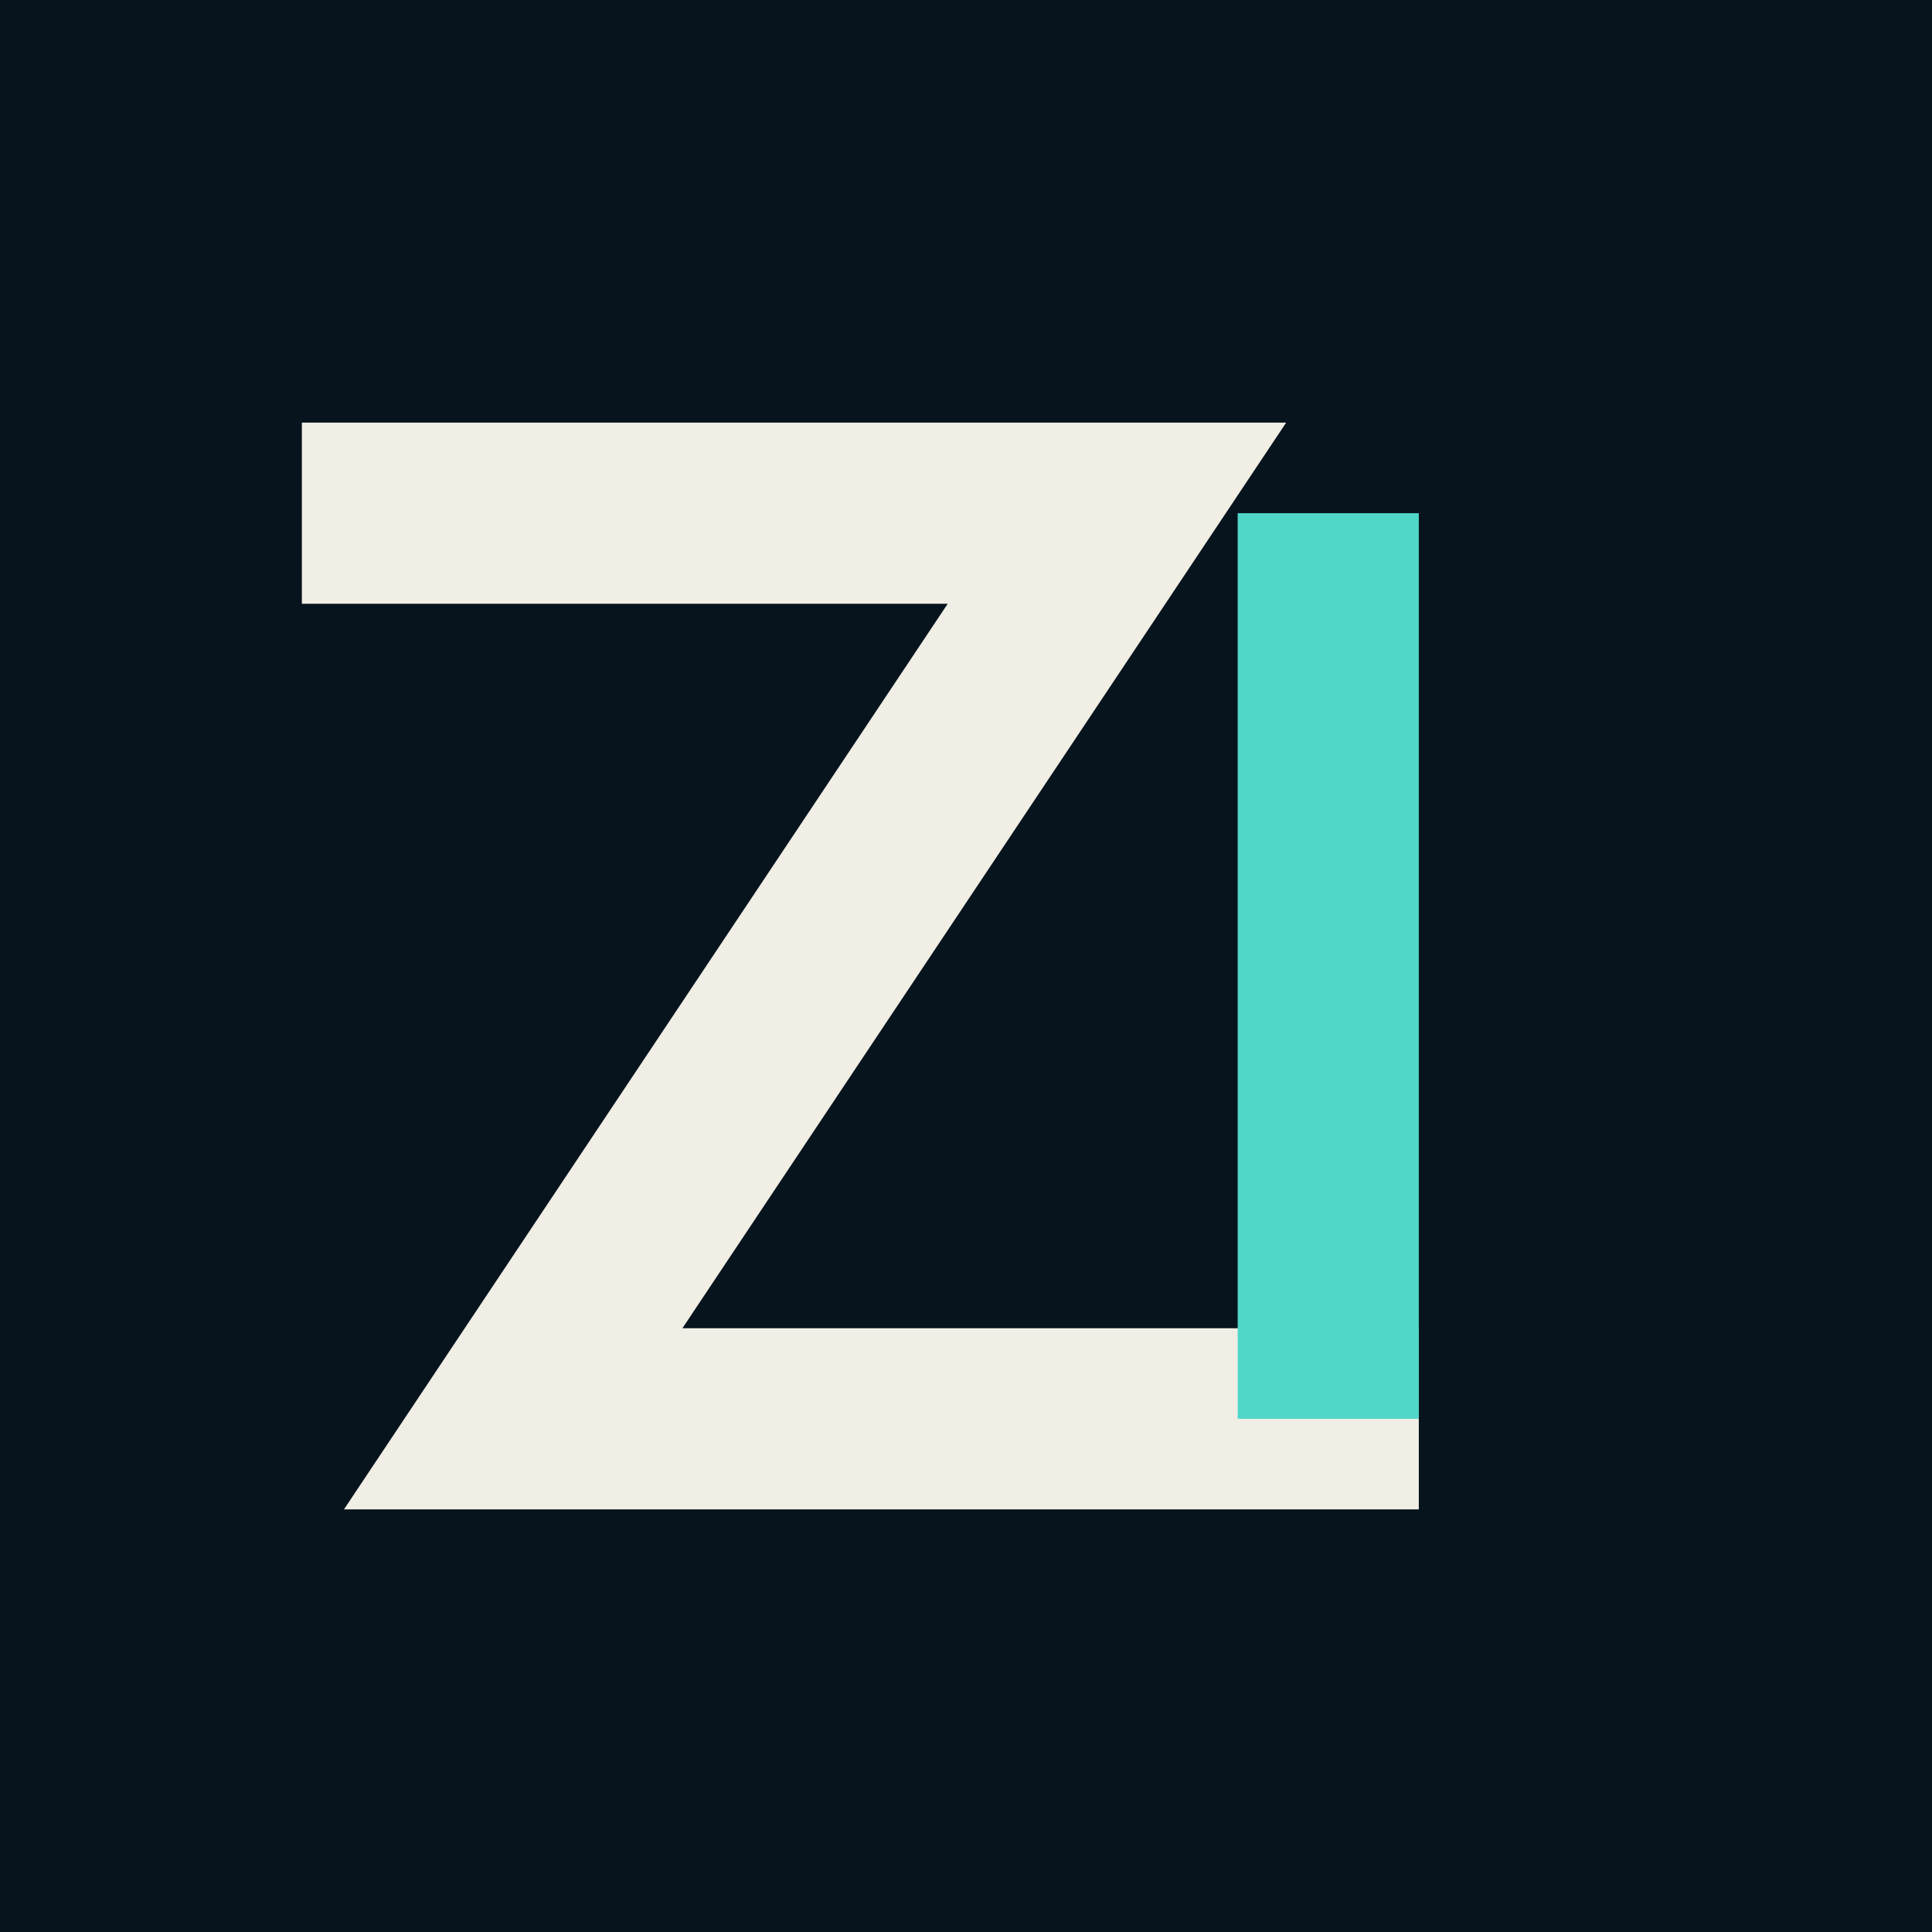
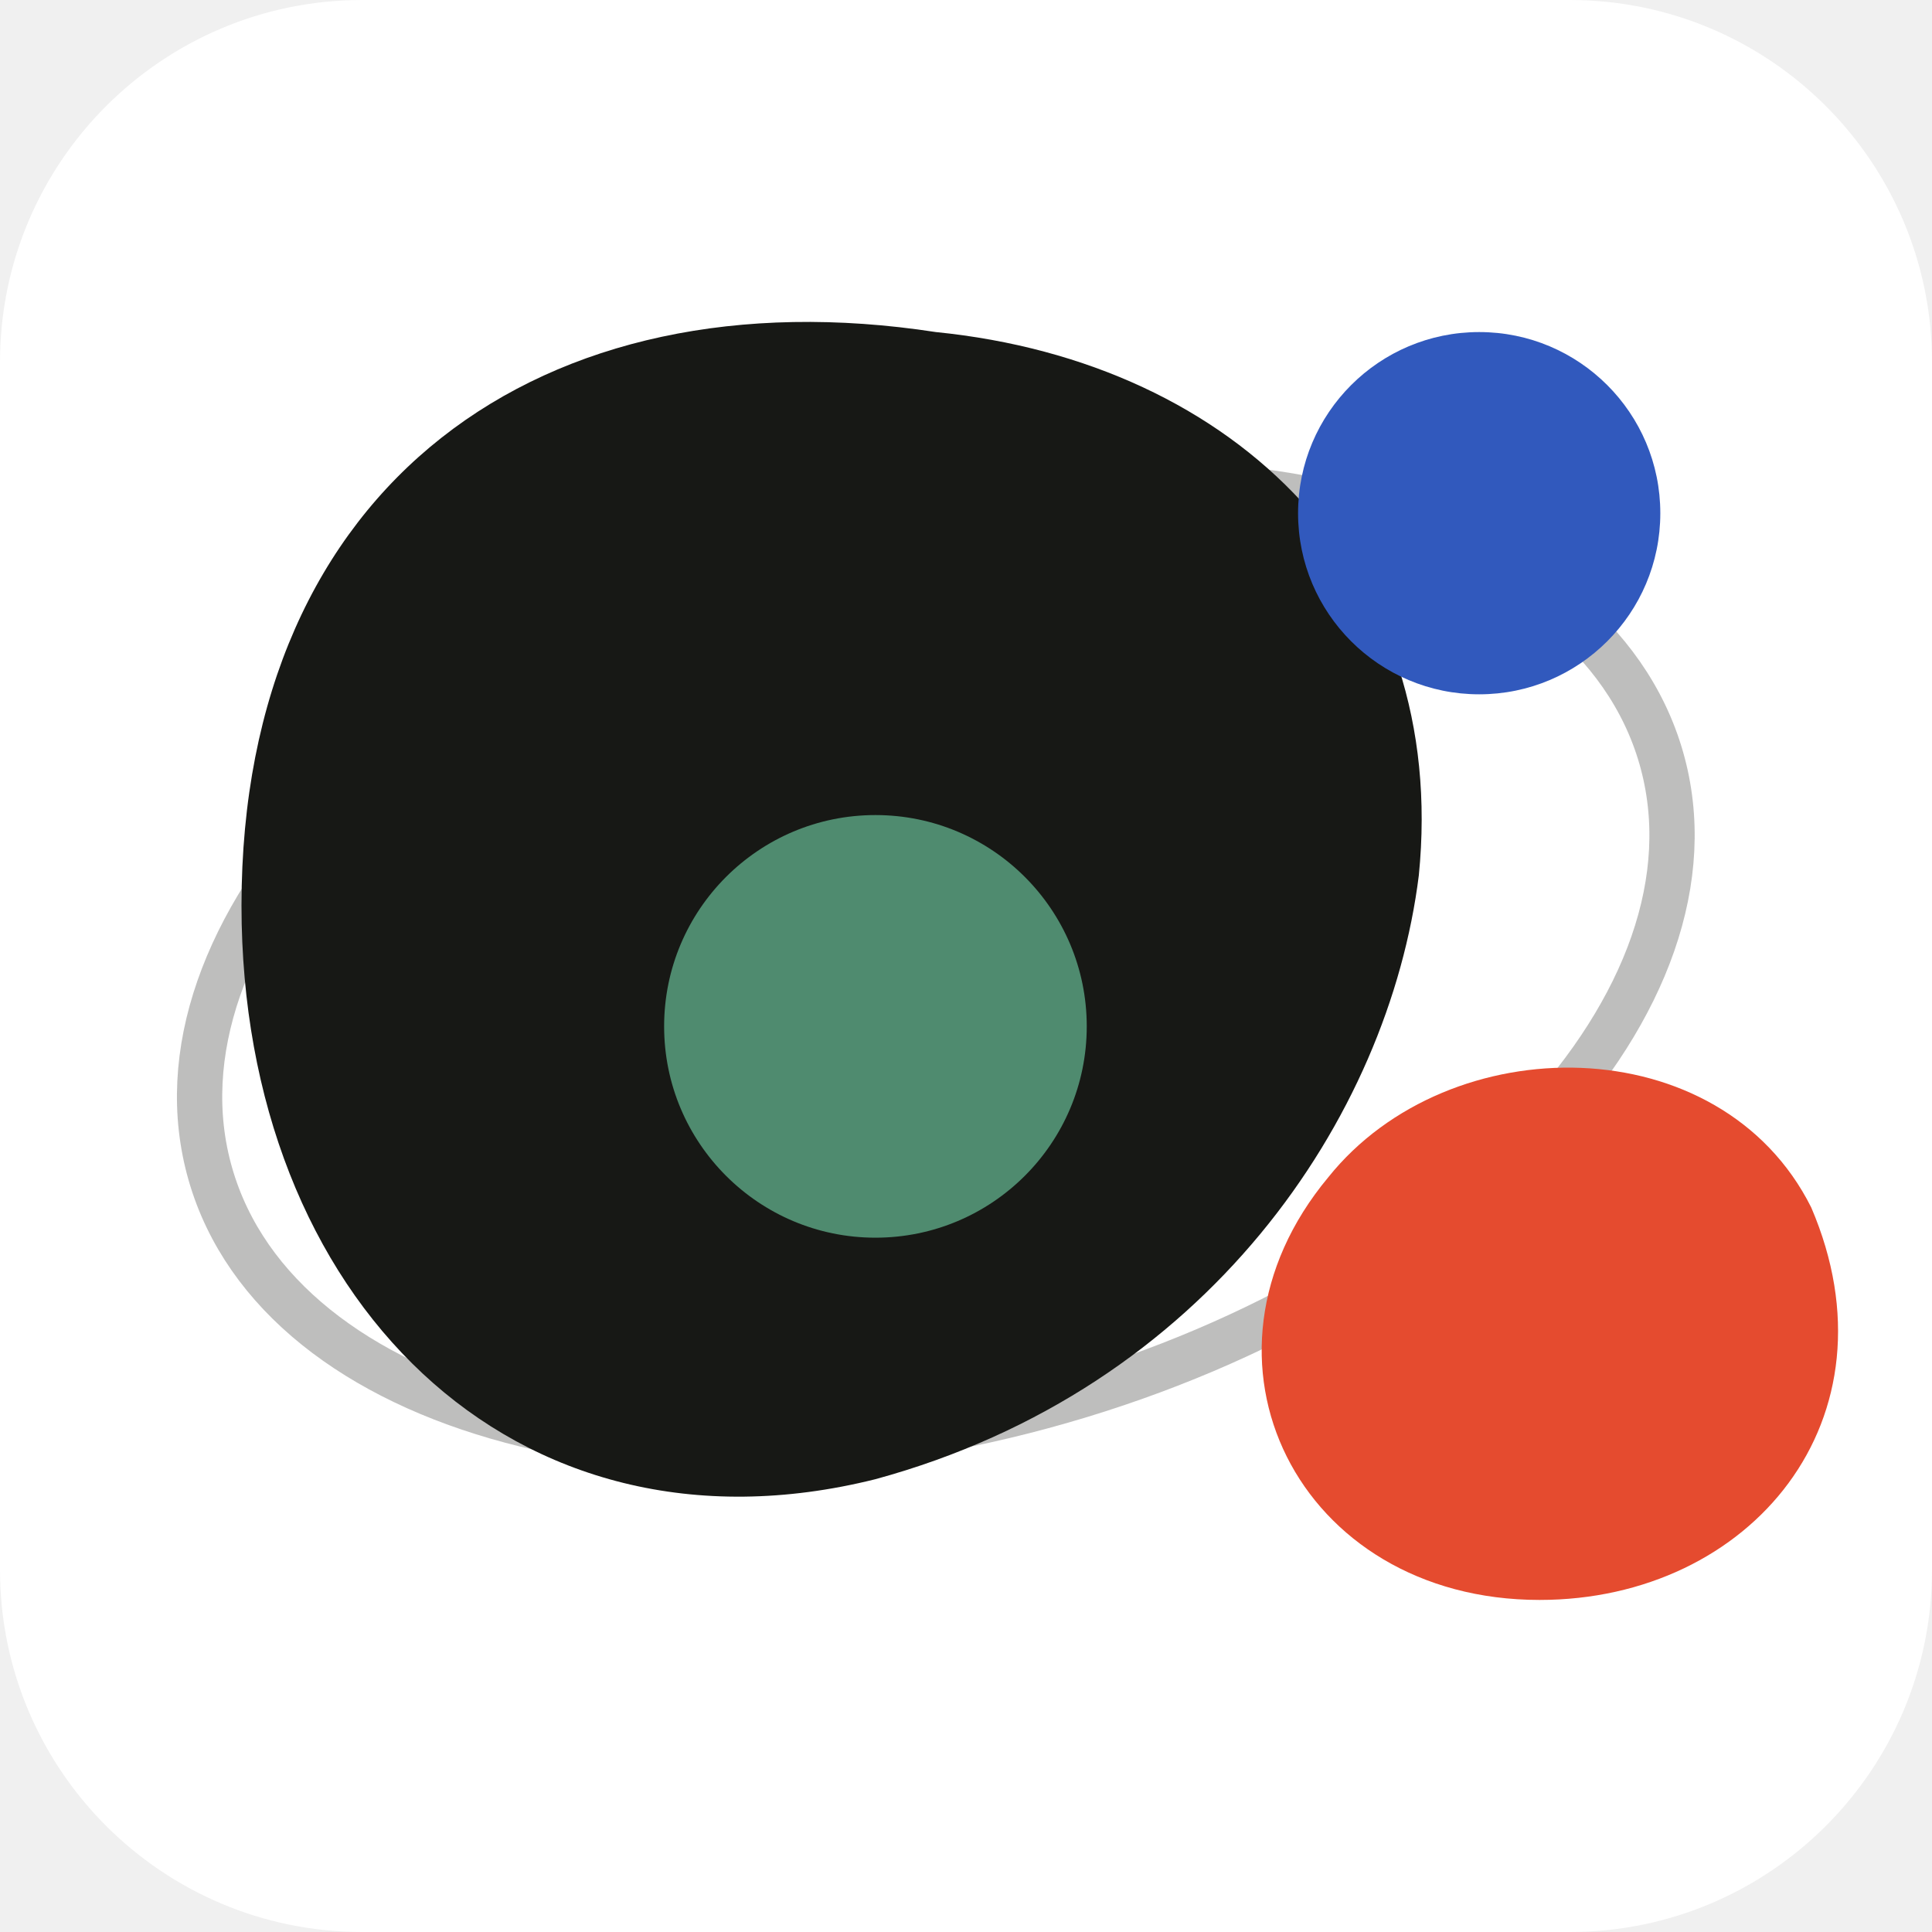
<svg xmlns="http://www.w3.org/2000/svg" viewBox="0 0 64 64">
-   <rect width="64" height="64" fill="#07141e" />
-   <path d="M13 17h24L17 47h27" fill="none" stroke="#f1eee5" stroke-width="6" stroke-linecap="square" stroke-linejoin="miter" />
-   <path d="M44 17v30" stroke="#50d7c8" stroke-width="6" />
+   <rect width="64" height="64" rx="12" fill="#fff" />
+   <ellipse cx="31" cy="32" rx="25" ry="15" fill="none" stroke="#171815" stroke-opacity=".28" stroke-width="1.5" transform="rotate(-16 31 32)" />
+   <path d="M8 30C8 16 18 9 31 11c10 1 17 8 16 18-1 8-7 17-18 20C17 52 8 43 8 30Z" fill="#171815" />
+   <circle cx="29" cy="34" r="7" fill="#4f8b6f" />
+   <circle cx="49" cy="17" r="6" fill="#3159bd" />
+   <path d="M44 39c4-5 13-5 16 1 3 7-2 13-9 13-8 0-12-8-7-14Z" fill="#e54b2f" />
</svg>
